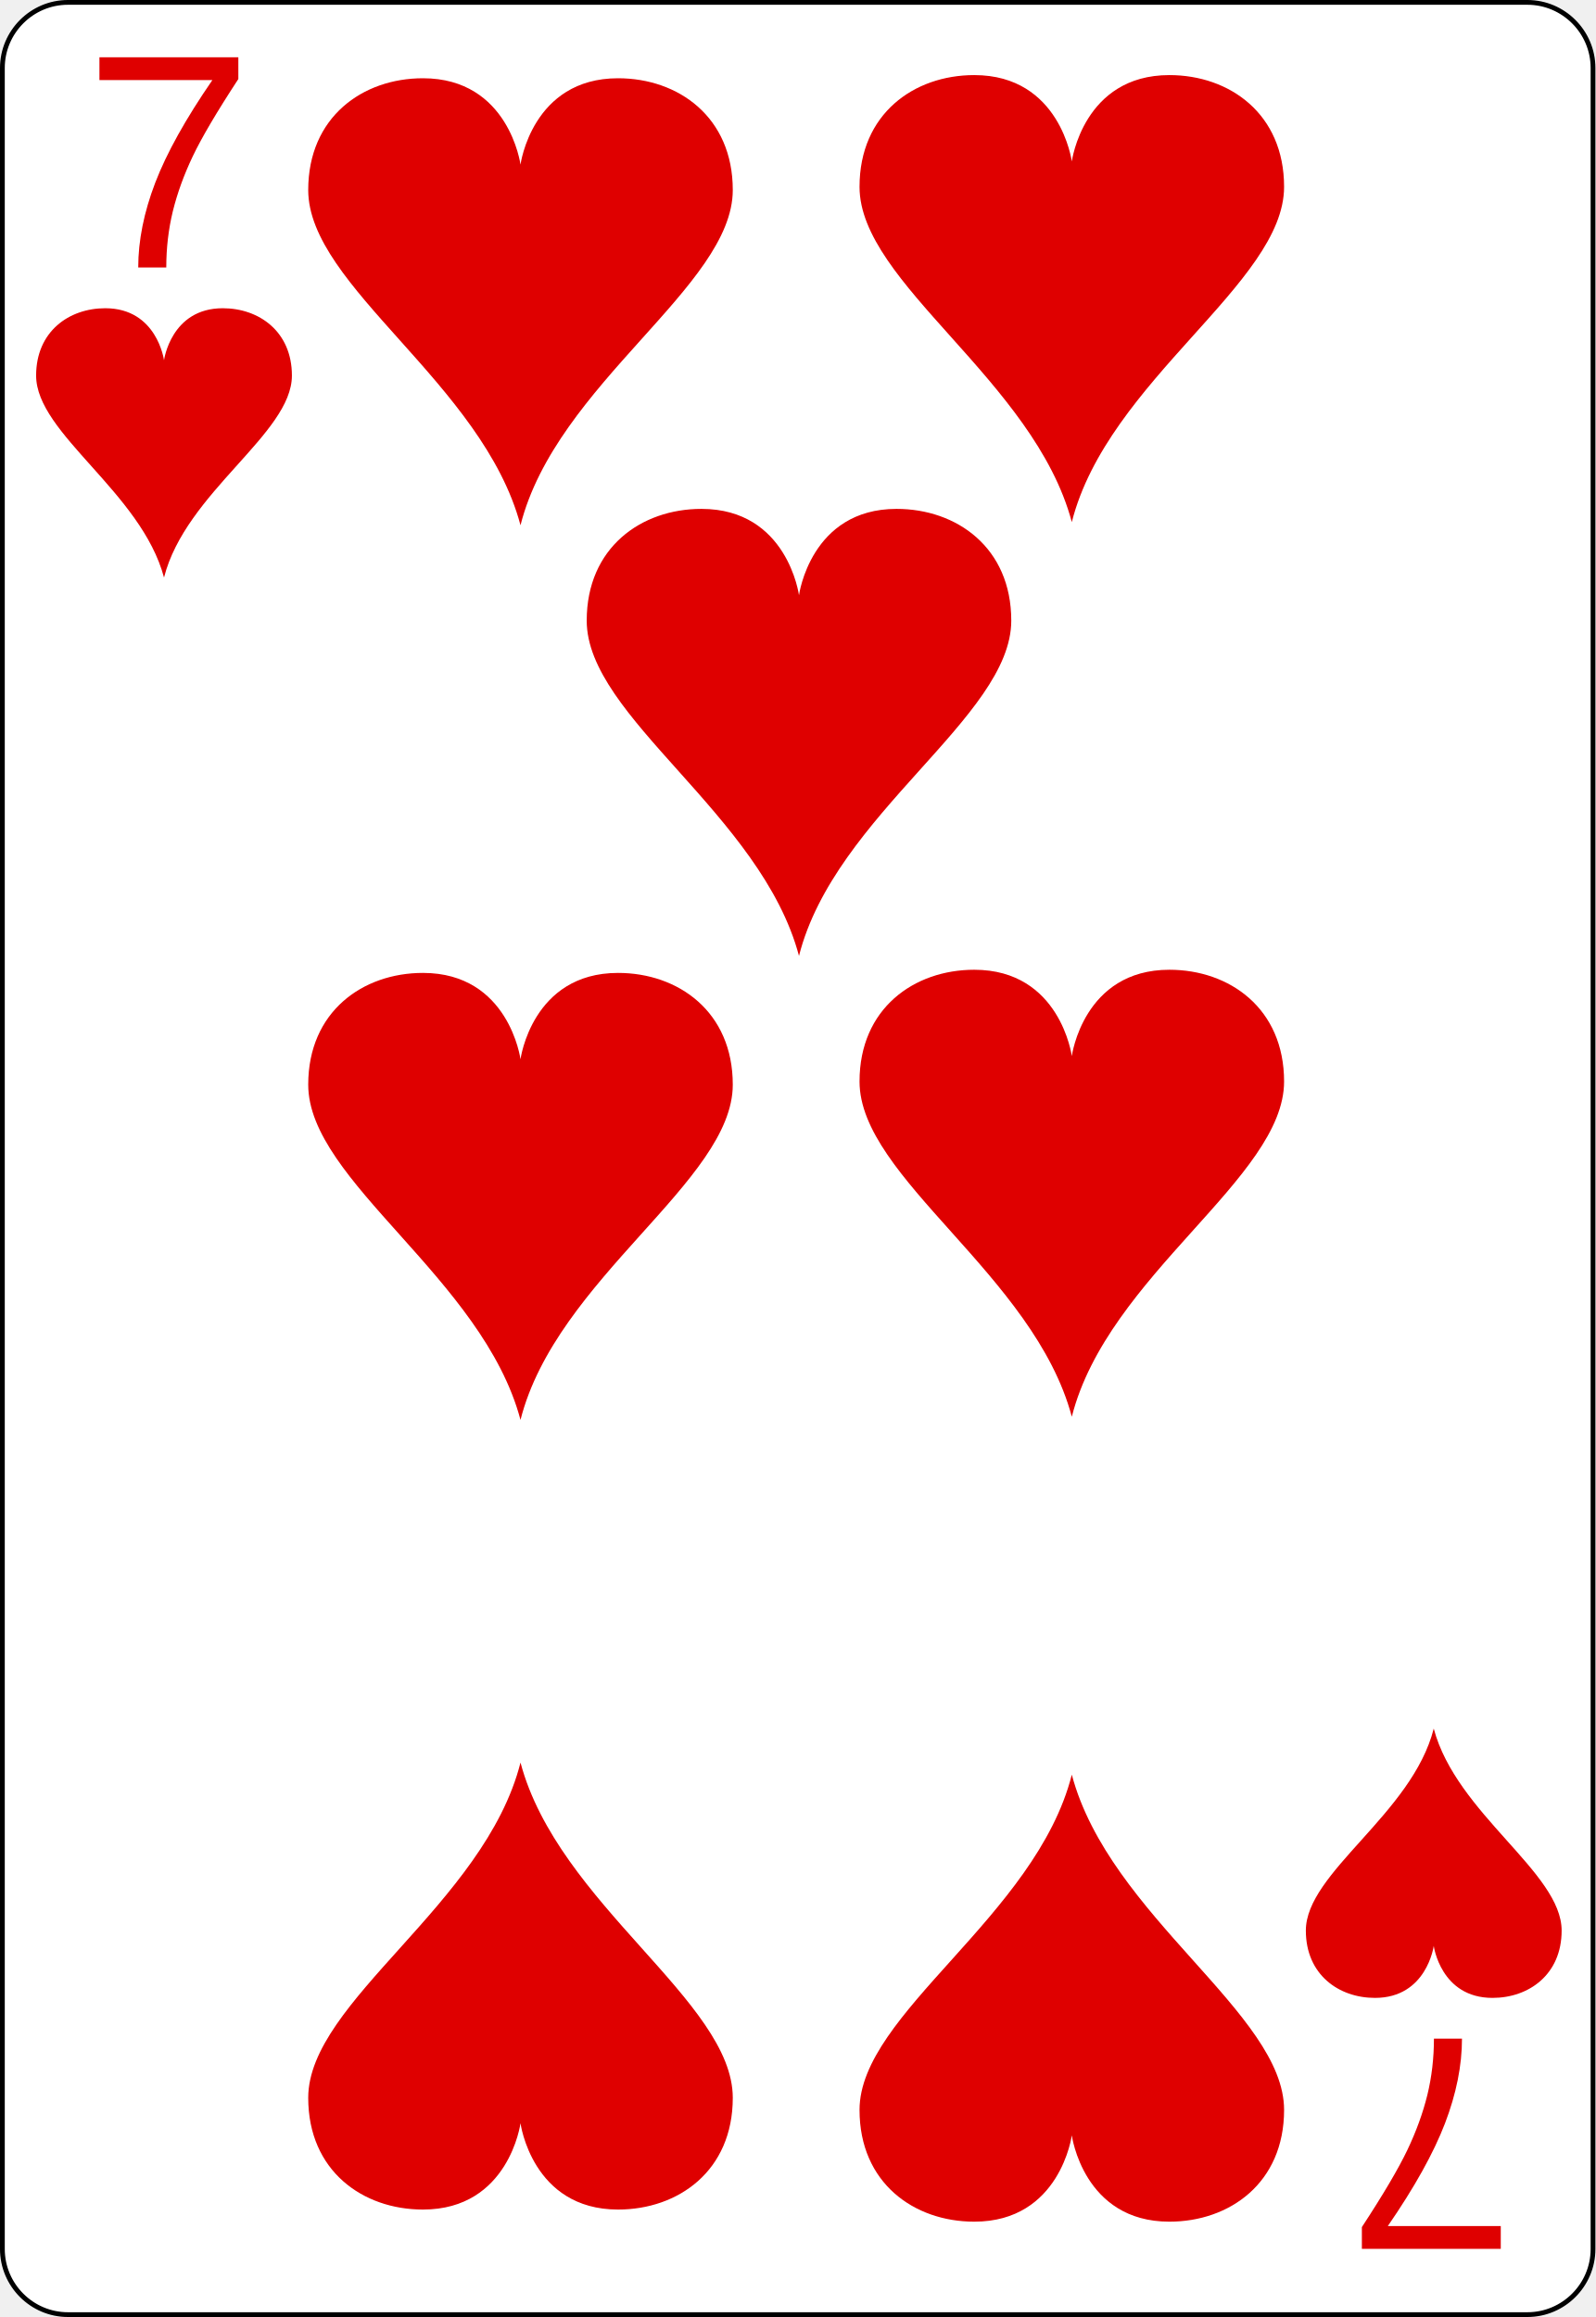
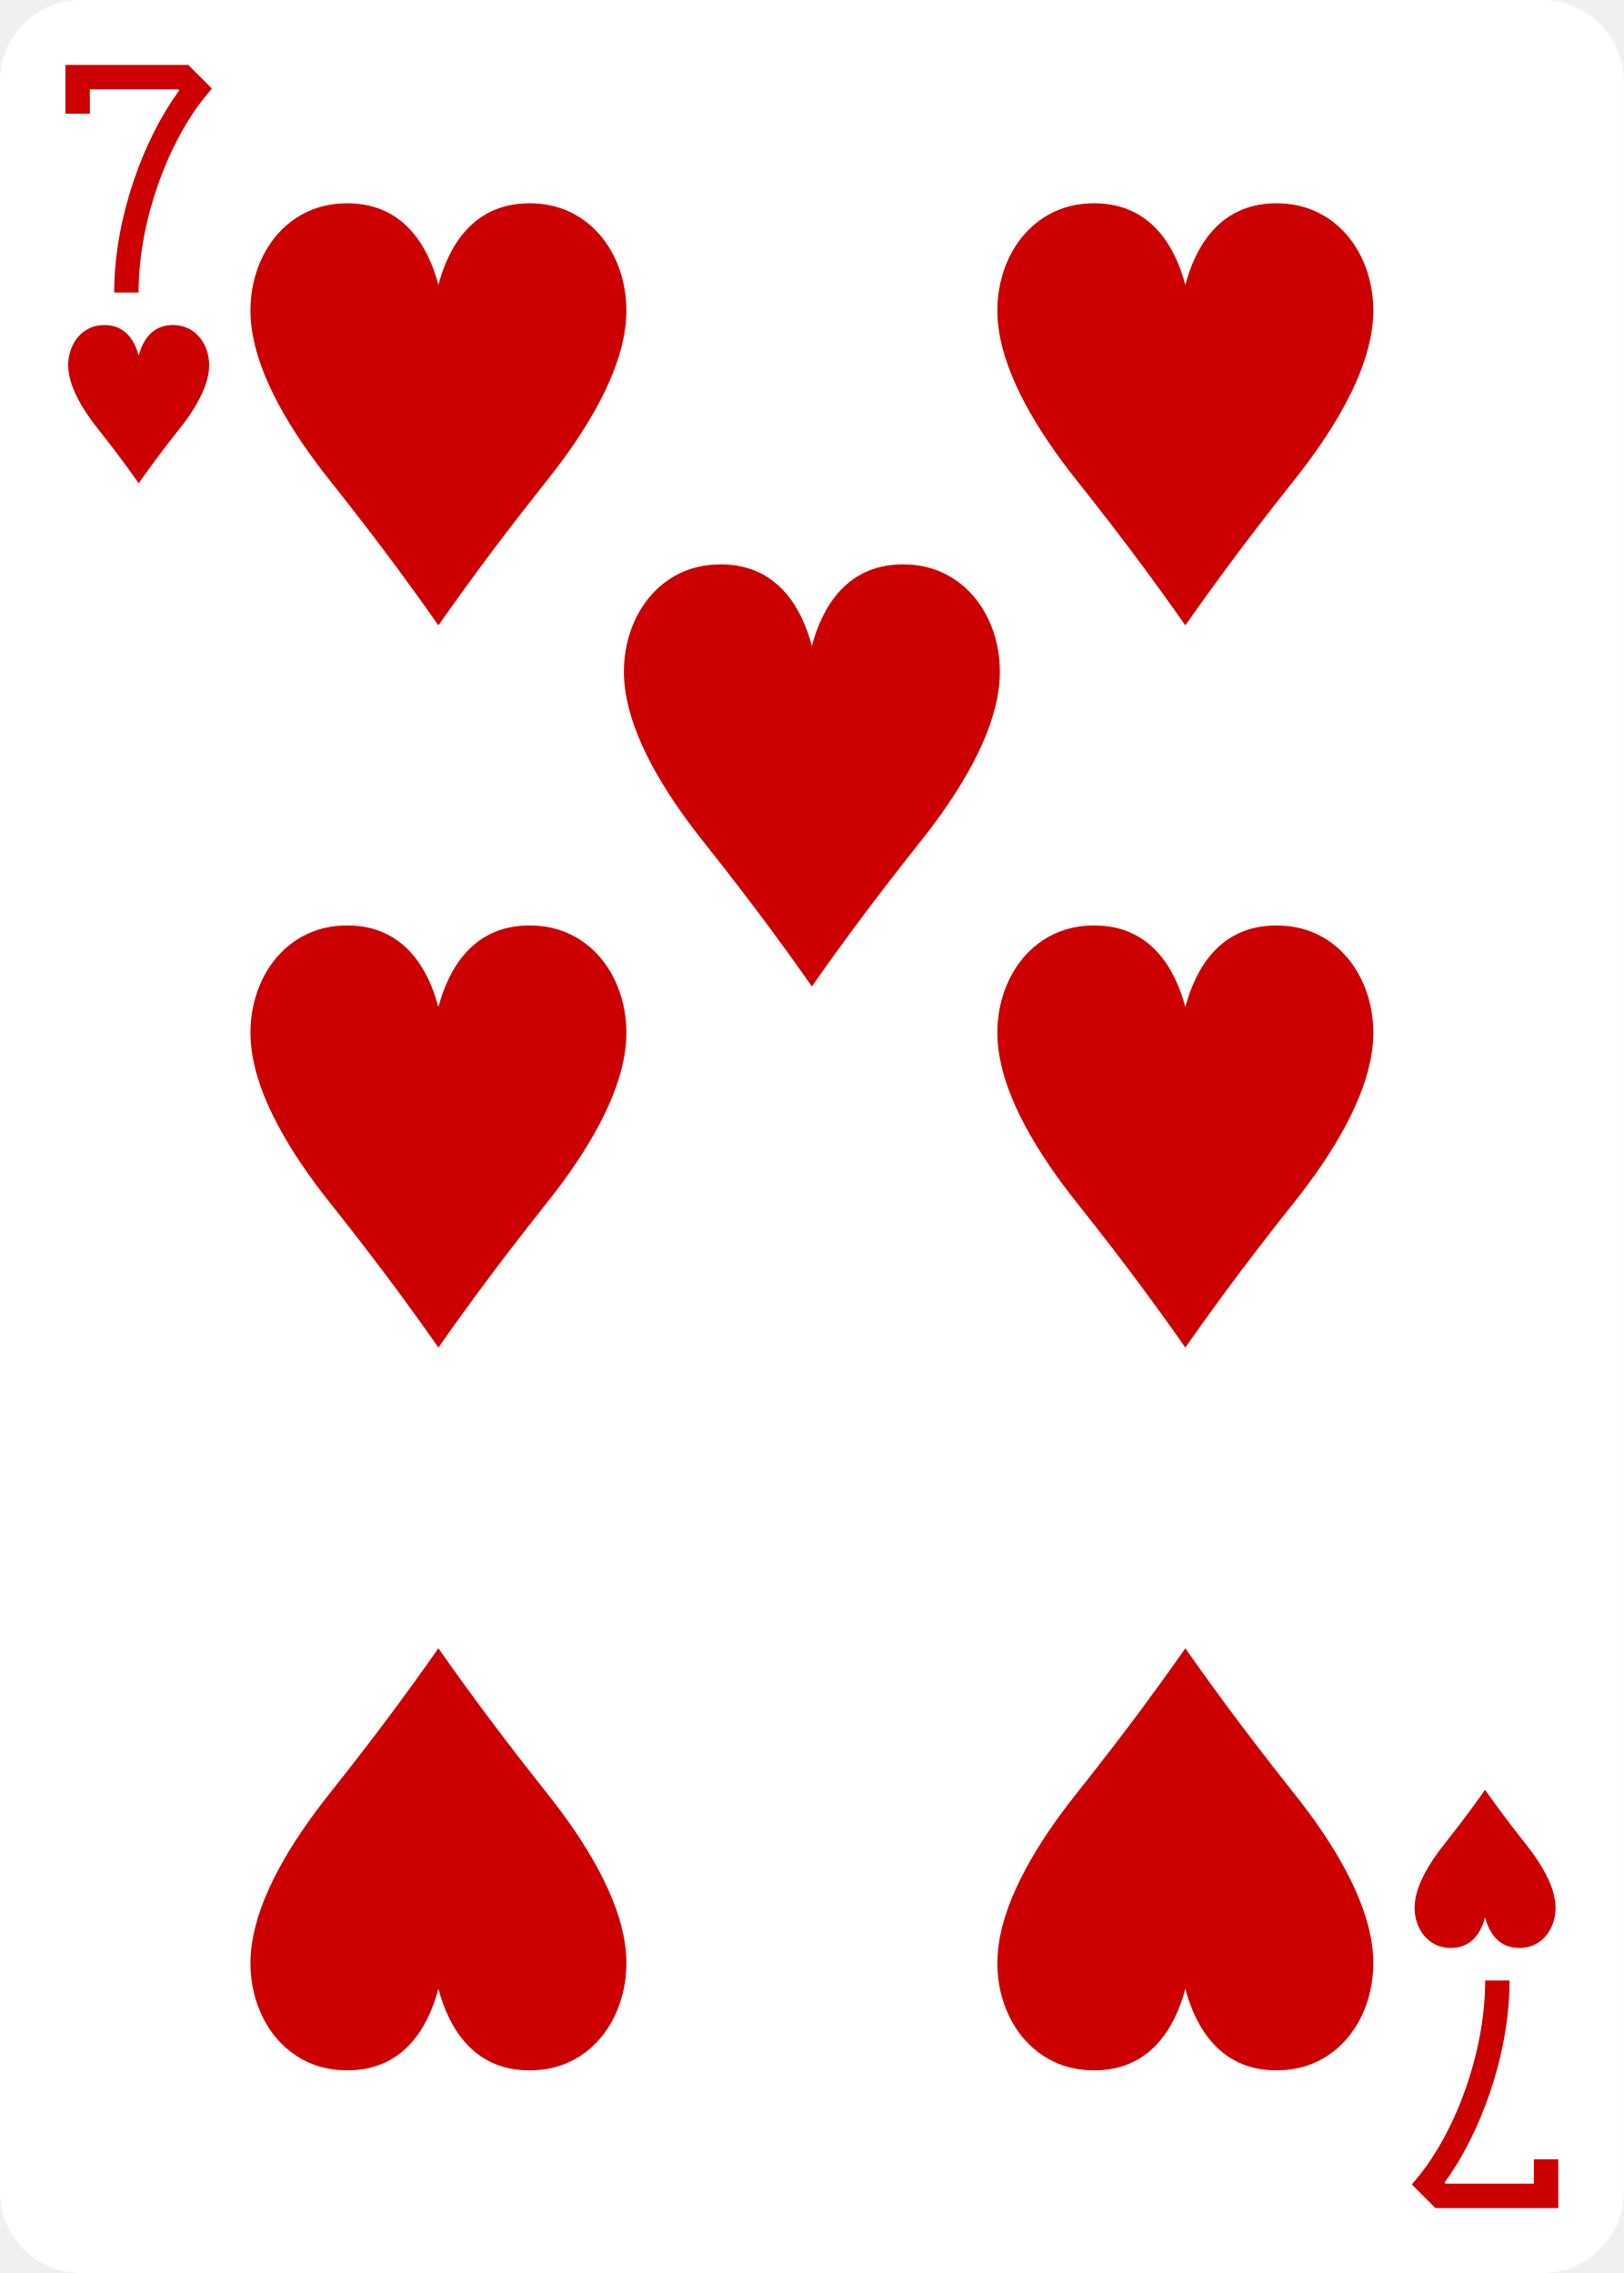
- <svg xmlns="http://www.w3.org/2000/svg" xmlns:xlink="http://www.w3.org/1999/xlink" width="167.087pt" height="242.667pt" viewBox="0 0 167.087 242.667" xml:space="preserve" id="svg2" version="1.1">
-   <defs id="defs41">
-     <radialGradient xlink:href="#linearGradient3773" id="radialGradient3781" cx="-0.158" cy="-8.835" fx="-0.158" fy="-8.835" r="8" gradientTransform="matrix(-1.584269,-0.02349808,0.03071979,-2.477574,-0.2485638,-26.71351)" gradientUnits="userSpaceOnUse" />
-     <linearGradient id="linearGradient3773">
-       <stop style="stop-color:#000000;stop-opacity:1;" offset="0" id="stop3775" />
-       <stop style="stop-color:#000000;stop-opacity:0.649;" offset="1" id="stop3777" />
-     </linearGradient>
-     <radialGradient xlink:href="#linearGradient3773" id="radialGradient3957" cx="-0.158" cy="-8.835" fx="-0.158" fy="-8.835" r="8" gradientTransform="matrix(-1.584269,-0.02349808,0.03071979,-2.477574,-0.2485638,-26.71351)" gradientUnits="userSpaceOnUse" />
-     <linearGradient id="linearGradient3959">
-       <stop style="stop-color:#000000;stop-opacity:1;" offset="0" id="stop3961" />
-       <stop style="stop-color:#000000;stop-opacity:0.649;" offset="1" id="stop3963" />
-     </linearGradient>
-     <radialGradient r="81.903" fy="509.476" fx="168.025" cy="509.476" cx="168.025" gradientTransform="matrix(1.25656,-0.7774064,0.3366382,0.5361257,-221.2021,359.2426)" gradientUnits="userSpaceOnUse" id="radialGradient3975" xlink:href="#linearGradient3784-4" />
-     <linearGradient id="linearGradient3784-4">
-       <stop style="stop-color:#ffffff;stop-opacity:0.435;" offset="0" id="stop3786-8" />
-       <stop style="stop-color:#000000;stop-opacity:0;" offset="1" id="stop3788-6" />
-     </linearGradient>
-     <radialGradient xlink:href="#linearGradient3784-4-5" id="radialGradient3929" gradientUnits="userSpaceOnUse" gradientTransform="matrix(1.25656,-0.7774064,0.3366382,0.5361257,-221.2021,359.2426)" cx="168.025" cy="509.476" fx="168.025" fy="509.476" r="81.903" />
-     <linearGradient id="linearGradient3784-4-5">
-       <stop style="stop-color:#ffffff;stop-opacity:0.489;" offset="0" id="stop3786-8-0" />
-       <stop style="stop-color:#000000;stop-opacity:0;" offset="1" id="stop3788-6-3" />
-     </linearGradient>
-     <radialGradient xlink:href="#linearGradient3784-4-1" id="radialGradient3927" gradientUnits="userSpaceOnUse" gradientTransform="matrix(1.25656,-0.7774064,0.3366382,0.5361257,-221.2021,359.2426)" cx="168.025" cy="509.476" fx="168.025" fy="509.476" r="81.903" />
-     <linearGradient id="linearGradient3784-4-1">
-       <stop style="stop-color:#ffffff;stop-opacity:0.237;" offset="0" id="stop3786-8-03" />
-       <stop style="stop-color:#000000;stop-opacity:0;" offset="1" id="stop3788-6-6" />
-     </linearGradient>
-     <radialGradient xlink:href="#linearGradient3768" id="radialGradient3776" cx="-0.206" cy="-4.579" fx="-0.206" fy="-4.579" r="8" gradientTransform="matrix(-1,0,0,-1.720176,-0.4120407,-13.02719)" gradientUnits="userSpaceOnUse" />
-     <linearGradient id="linearGradient3768">
-       <stop style="stop-color:#df0000;stop-opacity:1;" offset="0" id="stop3770" />
-       <stop style="stop-color:#df0000;stop-opacity:0.672;" offset="1" id="stop3772" />
-     </linearGradient>
-     <radialGradient r="81.903" fy="511.223" fx="171.487" cy="511.223" cx="171.487" gradientTransform="matrix(1.152989,-0.6739155,0.3948202,0.6754904,-233.6326,270.4008)" gradientUnits="userSpaceOnUse" id="radialGradient4013" xlink:href="#linearGradient3784-4-6" />
-     <linearGradient id="linearGradient3784-4-6">
-       <stop style="stop-color:#ffffff;stop-opacity:0.313;" offset="0" id="stop3786-8-8" />
-       <stop style="stop-color:#000000;stop-opacity:0;" offset="1" id="stop3788-6-8" />
-     </linearGradient>
-     <radialGradient r="81.903" fy="492.632" fx="159.354" cy="492.632" cx="159.354" gradientTransform="matrix(1.089478,-0.715138,0.4464527,0.6562658,-244.9333,290.9185)" gradientUnits="userSpaceOnUse" id="radialGradient4013-8" xlink:href="#linearGradient3784-4-2" />
-     <linearGradient id="linearGradient3784-4-2">
-       <stop style="stop-color:#ffffff;stop-opacity:0.29;" offset="0" id="stop3786-8-1" />
-       <stop style="stop-color:#000000;stop-opacity:0;" offset="1" id="stop3788-6-5" />
-     </linearGradient>
-     <radialGradient r="81.903" fy="492.632" fx="159.354" cy="492.632" cx="159.354" gradientTransform="matrix(1.089478,-0.715138,0.4464527,0.6562658,-244.9333,290.9185)" gradientUnits="userSpaceOnUse" id="radialGradient3073" xlink:href="#linearGradient3784-4-2" />
-   </defs>
-   <g id="Layer_x0020_1" style="fill-rule:nonzero;clip-rule:nonzero;stroke:#000000;stroke-miterlimit:4;">
-     <path style="fill:#FFFFFF;stroke-width:0.5;" d="M166.837,235.548c0,3.777-3.087,6.869-6.871,6.869H7.111c-3.775,0-6.861-3.092-6.861-6.869V7.12C0.25,3.343,3.336,0.25,7.111,0.25h152.855    c3.784,0,6.871,3.093,6.871,6.87v228.428z" id="path5" />
-     <g style="stroke:none;" id="g7">
-       <g id="g9">
- 				
- 			</g>
-     </g>
-     <g id="g15">
- 			
- 		</g>
-     <g id="g19">
- 			
- 		</g>
-     <g style="stroke:none;" id="g23">
-       <g id="g25">
- 				
- 			</g>
-     </g>
-     <g style="stroke:none;" id="g31">
-       <g id="g33">
- 				
- 			</g>
+ <svg xmlns="http://www.w3.org/2000/svg" width="100%" height="100%" viewBox="0 0 1500 2100" version="1.1" xml:space="preserve" style="fill-rule:evenodd;clip-rule:evenodd;stroke-linejoin:round;stroke-miterlimit:2;">
+   <g transform="matrix(2,0,0,2,0,0)">
+     <path d="M750,37.5C750,16.803 733.197,0 712.5,0L37.5,0C16.803,0 0,16.803 0,37.5L0,1012.5C0,1033.197 16.803,1050 37.5,1050L712.5,1050C733.197,1050 750,1033.197 750,1012.5L750,37.5Z" style="fill:white;" />
+   </g>
+   <g id="hearts">
+     <g>
+       <g>
+         <g transform="matrix(71.43113,0,0,71.43113,-23393.066,-11828.363)">
+           <path d="M330.73,169.605C330.73,169.12 330.943,168.656 331.325,168.408C331.492,168.299 331.69,168.232 331.917,168.222L331.918,168.222C332.708,168.187 333.031,168.785 333.161,169.276C333.291,168.785 333.614,168.187 334.404,168.222L334.405,168.222C334.632,168.232 334.83,168.299 334.997,168.408C335.379,168.656 335.592,169.12 335.592,169.605C335.592,169.643 335.591,169.681 335.588,169.719C335.586,169.76 335.581,169.802 335.575,169.844C335.493,170.456 335.083,171.155 334.57,171.799C334.233,172.223 333.929,172.62 333.693,172.94C333.364,173.386 333.161,173.68 333.161,173.68C333.161,173.68 332.958,173.386 332.629,172.94C332.393,172.62 332.089,172.223 331.752,171.799C331.239,171.155 330.829,170.456 330.747,169.844C330.741,169.802 330.736,169.76 330.734,169.719C330.731,169.681 330.73,169.643 330.73,169.605Z" style="fill:rgb(204,0,0);" />
+         </g>
+         <g transform="matrix(71.43113,0,0,71.43113,-22703.066,-11828.363)">
+           <path d="M330.73,169.605C330.73,169.12 330.943,168.656 331.325,168.408C331.492,168.299 331.69,168.232 331.917,168.222L331.918,168.222C332.708,168.187 333.031,168.785 333.161,169.276C333.291,168.785 333.614,168.187 334.404,168.222L334.405,168.222C334.632,168.232 334.83,168.299 334.997,168.408C335.379,168.656 335.592,169.12 335.592,169.605C335.592,169.643 335.591,169.681 335.588,169.719C335.586,169.76 335.581,169.802 335.575,169.844C335.493,170.456 335.083,171.155 334.57,171.799C334.233,172.223 333.929,172.62 333.693,172.94C333.364,173.386 333.161,173.68 333.161,173.68C333.161,173.68 332.958,173.386 332.629,172.94C332.393,172.62 332.089,172.223 331.752,171.799C331.239,171.155 330.829,170.456 330.747,169.844C330.741,169.802 330.736,169.76 330.734,169.719C330.731,169.681 330.73,169.643 330.73,169.605Z" style="fill:rgb(204,0,0);" />
+         </g>
+         <g transform="matrix(71.43113,0,0,71.43113,-23393.066,-11161.163)">
+           <path d="M330.73,169.605C330.73,169.12 330.943,168.656 331.325,168.408C331.492,168.299 331.69,168.232 331.917,168.222L331.918,168.222C332.708,168.187 333.031,168.785 333.161,169.276C333.291,168.785 333.614,168.187 334.404,168.222L334.405,168.222C334.632,168.232 334.83,168.299 334.997,168.408C335.379,168.656 335.592,169.12 335.592,169.605C335.592,169.643 335.591,169.681 335.588,169.719C335.586,169.76 335.581,169.802 335.575,169.844C335.493,170.456 335.083,171.155 334.57,171.799C334.233,172.223 333.929,172.62 333.693,172.94C333.364,173.386 333.161,173.68 333.161,173.68C333.161,173.68 332.958,173.386 332.629,172.94C332.393,172.62 332.089,172.223 331.752,171.799C331.239,171.155 330.829,170.456 330.747,169.844C330.741,169.802 330.736,169.76 330.734,169.719C330.731,169.681 330.73,169.643 330.73,169.605Z" style="fill:rgb(204,0,0);" />
+         </g>
+         <g transform="matrix(71.43113,0,0,71.43113,-23048.066,-11494.763)">
+           <path d="M330.73,169.605C330.73,169.12 330.943,168.656 331.325,168.408C331.492,168.299 331.69,168.232 331.917,168.222L331.918,168.222C332.708,168.187 333.031,168.785 333.161,169.276C333.291,168.785 333.614,168.187 334.404,168.222L334.405,168.222C334.632,168.232 334.83,168.299 334.997,168.408C335.379,168.656 335.592,169.12 335.592,169.605C335.592,169.643 335.591,169.681 335.588,169.719C335.586,169.76 335.581,169.802 335.575,169.844C335.493,170.456 335.083,171.155 334.57,171.799C334.233,172.223 333.929,172.62 333.693,172.94C333.364,173.386 333.161,173.68 333.161,173.68C333.161,173.68 332.958,173.386 332.629,172.94C332.393,172.62 332.089,172.223 331.752,171.799C331.239,171.155 330.829,170.456 330.747,169.844C330.741,169.802 330.736,169.76 330.734,169.719C330.731,169.681 330.73,169.643 330.73,169.605Z" style="fill:rgb(204,0,0);" />
+         </g>
+         <g transform="matrix(71.43113,0,0,71.43113,-22703.066,-11161.163)">
+           <path d="M330.73,169.605C330.73,169.12 330.943,168.656 331.325,168.408C331.492,168.299 331.69,168.232 331.917,168.222L331.918,168.222C332.708,168.187 333.031,168.785 333.161,169.276C333.291,168.785 333.614,168.187 334.404,168.222L334.405,168.222C334.632,168.232 334.83,168.299 334.997,168.408C335.379,168.656 335.592,169.12 335.592,169.605C335.592,169.643 335.591,169.681 335.588,169.719C335.586,169.76 335.581,169.802 335.575,169.844C335.493,170.456 335.083,171.155 334.57,171.799C334.233,172.223 333.929,172.62 333.693,172.94C333.364,173.386 333.161,173.68 333.161,173.68C333.161,173.68 332.958,173.386 332.629,172.94C332.393,172.62 332.089,172.223 331.752,171.799C331.239,171.155 330.829,170.456 330.747,169.844C330.741,169.802 330.736,169.76 330.734,169.719C330.731,169.681 330.73,169.643 330.73,169.605Z" style="fill:rgb(204,0,0);" />
+         </g>
+         <g transform="matrix(-71.43113,-0,0,-71.43113,24203.066,13928.963)">
+           <path d="M330.73,169.605C330.73,169.12 330.943,168.656 331.325,168.408C331.492,168.299 331.69,168.232 331.917,168.222L331.918,168.222C332.708,168.187 333.031,168.785 333.161,169.276C333.291,168.785 333.614,168.187 334.404,168.222L334.405,168.222C334.632,168.232 334.83,168.299 334.997,168.408C335.379,168.656 335.592,169.12 335.592,169.605C335.592,169.643 335.591,169.681 335.588,169.719C335.586,169.76 335.581,169.802 335.575,169.844C335.493,170.456 335.083,171.155 334.57,171.799C334.233,172.223 333.929,172.62 333.693,172.94C333.364,173.386 333.161,173.68 333.161,173.68C333.161,173.68 332.958,173.386 332.629,172.94C332.393,172.62 332.089,172.223 331.752,171.799C331.239,171.155 330.829,170.456 330.747,169.844C330.741,169.802 330.736,169.76 330.734,169.719C330.731,169.681 330.73,169.643 330.73,169.605Z" style="fill:rgb(204,0,0);" />
+         </g>
+         <g transform="matrix(-71.43113,-0,0,-71.43113,24893.066,13928.963)">
+           <path d="M330.73,169.605C330.73,169.12 330.943,168.656 331.325,168.408C331.492,168.299 331.69,168.232 331.917,168.222L331.918,168.222C332.708,168.187 333.031,168.785 333.161,169.276C333.291,168.785 333.614,168.187 334.404,168.222L334.405,168.222C334.632,168.232 334.83,168.299 334.997,168.408C335.379,168.656 335.592,169.12 335.592,169.605C335.592,169.643 335.591,169.681 335.588,169.719C335.586,169.76 335.581,169.802 335.575,169.844C335.493,170.456 335.083,171.155 334.57,171.799C334.233,172.223 333.929,172.62 333.693,172.94C333.364,173.386 333.161,173.68 333.161,173.68C333.161,173.68 332.958,173.386 332.629,172.94C332.393,172.62 332.089,172.223 331.752,171.799C331.239,171.155 330.829,170.456 330.747,169.844C330.741,169.802 330.736,169.76 330.734,169.719C330.731,169.681 330.73,169.643 330.73,169.605Z" style="fill:rgb(204,0,0);" />
+         </g>
+       </g>
+       <g transform="matrix(2,0,0,2,0,0)">
+         <g transform="matrix(7.508436,0,0,7.508436,-3551.301,-3.787964)">
+           <path d="M478.5,7.5L477,7.5L477,4.5L484.561,4.5L486.01,5.95L485.58,6.475C483.416,9.12 481.5,13.931 481.5,18.5L480,18.5C480,13.864 481.841,9.001 484.003,6.063L483.939,6L478.5,6L478.5,7.5Z" style="fill:rgb(204,0,0);" />
+         </g>
+         <g transform="matrix(0.720725,0,0,0.55625,-140.25,-311.6339)">
+           <rect x="236.22" y="614.173" width="94.488" height="188.976" style="fill:none;" />
+         </g>
+         <g transform="matrix(13.38897,0,0,13.38897,-4396.631,-2102.15)">
+           <path d="M330.73,169.605C330.73,169.12 330.943,168.656 331.325,168.408C331.492,168.299 331.69,168.232 331.917,168.222L331.918,168.222C332.708,168.187 333.031,168.785 333.161,169.276C333.291,168.785 333.614,168.187 334.404,168.222L334.405,168.222C334.632,168.232 334.83,168.299 334.997,168.408C335.379,168.656 335.592,169.12 335.592,169.605C335.592,169.643 335.591,169.681 335.588,169.719C335.586,169.76 335.581,169.802 335.575,169.844C335.493,170.456 335.083,171.155 334.57,171.799C334.233,172.223 333.929,172.62 333.693,172.94C333.364,173.386 333.161,173.68 333.161,173.68C333.161,173.68 332.958,173.386 332.629,172.94C332.393,172.62 332.089,172.223 331.752,171.799C331.239,171.155 330.829,170.456 330.747,169.844C330.741,169.802 330.736,169.76 330.734,169.719C330.731,169.681 330.73,169.643 330.73,169.605Z" style="fill:rgb(204,0,0);" />
+         </g>
+         <g transform="matrix(-13.38897,-0,0,-13.38897,5146.631,3152.15)">
+           <path d="M330.73,169.605C330.73,169.12 330.943,168.656 331.325,168.408C331.492,168.299 331.69,168.232 331.917,168.222L331.918,168.222C332.708,168.187 333.031,168.785 333.161,169.276C333.291,168.785 333.614,168.187 334.404,168.222L334.405,168.222C334.632,168.232 334.83,168.299 334.997,168.408C335.379,168.656 335.592,169.12 335.592,169.605C335.592,169.643 335.591,169.681 335.588,169.719C335.586,169.76 335.581,169.802 335.575,169.844C335.493,170.456 335.083,171.155 334.57,171.799C334.233,172.223 333.929,172.62 333.693,172.94C333.364,173.386 333.161,173.68 333.161,173.68C333.161,173.68 332.958,173.386 332.629,172.94C332.393,172.62 332.089,172.223 331.752,171.799C331.239,171.155 330.829,170.456 330.747,169.844C330.741,169.802 330.736,169.76 330.734,169.719C330.731,169.681 330.73,169.643 330.73,169.605Z" style="fill:rgb(204,0,0);" />
+         </g>
+         <g transform="matrix(-7.508436,-0,0,-7.508436,4301.301,1053.788)">
+           <path d="M478.5,7.5L477,7.5L477,4.5L484.561,4.5L486.01,5.95L485.58,6.475C483.416,9.12 481.5,13.931 481.5,18.5L480,18.5C480,13.864 481.841,9.001 484.003,6.063L483.939,6L478.5,6L478.5,7.5Z" style="fill:rgb(204,0,0);" />
+         </g>
+         <g transform="matrix(-0.720725,-0,0,-0.55625,890.25,1361.634)">
+           <rect x="236.22" y="614.173" width="94.488" height="188.976" style="fill:none;" />
+         </g>
+       </g>
    </g>
  </g>
-   <text xml:space="preserve" style="font-size:32px;font-style:normal;font-weight:normal;line-height:125%;letter-spacing:0px;word-spacing:0px;fill:#df0000;fill-opacity:1;stroke:none;font-family:Bitstream Vera Sans" x="8.775" y="28.013" id="text3788">
-     <tspan id="tspan3790" x="8.775" y="28.013" style="font-style:normal;font-variant:normal;font-weight:normal;font-stretch:normal;fill:#df0000;fill-opacity:1;font-family:Arial;-inkscape-font-specification:Arial">7</tspan>
-   </text>
-   <g transform="matrix(1.674307,0,0,1.566992,17.17751,46.38532)" id="layer1-9-6" style="fill:#df0000;fill-opacity:1">
-     <path style="fill:#df0000;fill-opacity:1" id="hl-8" d="M 3.676,-9 C 0.433,-9 0,-5.523 0,-5.523 0,-5.523 -0.433,-9 -3.676,-9 -5.946,-9 -8,-7.441 -8,-4.5 -8,-0.614 -1.421,3.294 0,9 1.352,3.299 8,-0.614 8,-4.5 8,-7.441 5.946,-9 3.676,-9 z" />
-   </g>
-   <text xml:space="preserve" style="font-size:32px;font-style:normal;font-weight:normal;line-height:125%;letter-spacing:0px;word-spacing:0px;fill:#df0000;fill-opacity:1;stroke:none;font-family:Bitstream Vera Sans" x="-158.818" y="-213.515" id="text3788-4" transform="scale(-1,-1)">
-     <tspan id="tspan3790-3" x="-158.818" y="-213.515" style="font-style:normal;font-variant:normal;font-weight:normal;font-stretch:normal;fill:#df0000;fill-opacity:1;font-family:Arial;-inkscape-font-specification:Arial">7</tspan>
-   </text>
-   <g transform="matrix(-1.674307,0,0,-1.566992,150.156,195.1431)" id="layer1-9-6-5" style="fill:#df0000;fill-opacity:1">
-     <path style="fill:#df0000;fill-opacity:1" id="hl-8-1" d="M 3.676,-9 C 0.433,-9 0,-5.523 0,-5.523 0,-5.523 -0.433,-9 -3.676,-9 -5.946,-9 -8,-7.441 -8,-4.5 -8,-0.614 -1.421,3.294 0,9 1.352,3.299 8,-0.614 8,-4.5 8,-7.441 5.946,-9 3.676,-9 z" />
-   </g>
-   <g transform="matrix(2.779008,0,0,2.600887,54.51227,31.60377)" id="layer1-9-6-8" style="fill:#df0000;fill-opacity:1">
-     <path style="fill:#df0000;fill-opacity:1" id="hl-8-8" d="M 3.676,-9 C 0.433,-9 0,-5.523 0,-5.523 0,-5.523 -0.433,-9 -3.676,-9 -5.946,-9 -8,-7.441 -8,-4.5 -8,-0.614 -1.421,3.294 0,9 1.352,3.299 8,-0.614 8,-4.5 8,-7.441 5.946,-9 3.676,-9 z" />
-   </g>
-   <g transform="matrix(-2.779008,0,0,-2.600887,54.51227,208.0062)" id="layer1-9-6-8-9" style="fill:#df0000;fill-opacity:1">
-     <path style="fill:#df0000;fill-opacity:1" id="hl-8-8-5" d="M 3.676,-9 C 0.433,-9 0,-5.523 0,-5.523 0,-5.523 -0.433,-9 -3.676,-9 -5.946,-9 -8,-7.441 -8,-4.5 -8,-0.614 -1.421,3.294 0,9 1.352,3.299 8,-0.614 8,-4.5 8,-7.441 5.946,-9 3.676,-9 z" />
-   </g>
-   <g transform="matrix(2.779008,0,0,2.600887,54.51227,125.3046)" id="layer1-9-6-8-8" style="fill:#df0000;fill-opacity:1">
-     <path style="fill:#df0000;fill-opacity:1" id="hl-8-8-8" d="M 3.676,-9 C 0.433,-9 0,-5.523 0,-5.523 0,-5.523 -0.433,-9 -3.676,-9 -5.946,-9 -8,-7.441 -8,-4.5 -8,-0.614 -1.421,3.294 0,9 1.352,3.299 8,-0.614 8,-4.5 8,-7.441 5.946,-9 3.676,-9 z" />
-   </g>
-   <g transform="matrix(2.779008,0,0,2.600887,112.2504,31.27278)" id="layer1-9-6-8-88" style="fill:#df0000;fill-opacity:1">
-     <path style="fill:#df0000;fill-opacity:1" id="hl-8-8-4" d="M 3.676,-9 C 0.433,-9 0,-5.523 0,-5.523 0,-5.523 -0.433,-9 -3.676,-9 -5.946,-9 -8,-7.441 -8,-4.5 -8,-0.614 -1.421,3.294 0,9 1.352,3.299 8,-0.614 8,-4.5 8,-7.441 5.946,-9 3.676,-9 z" />
-   </g>
-   <g transform="matrix(-2.779008,0,0,-2.600887,112.2504,209.2752)" id="layer1-9-6-8-9-3" style="fill:#df0000;fill-opacity:1">
-     <path style="fill:#df0000;fill-opacity:1" id="hl-8-8-5-1" d="M 3.676,-9 C 0.433,-9 0,-5.523 0,-5.523 0,-5.523 -0.433,-9 -3.676,-9 -5.946,-9 -8,-7.441 -8,-4.5 -8,-0.614 -1.421,3.294 0,9 1.352,3.299 8,-0.614 8,-4.5 8,-7.441 5.946,-9 3.676,-9 z" />
-   </g>
-   <g transform="matrix(2.779008,0,0,2.600887,112.2504,124.9736)" id="layer1-9-6-8-8-4" style="fill:#df0000;fill-opacity:1">
-     <path style="fill:#df0000;fill-opacity:1" id="hl-8-8-8-9" d="M 3.676,-9 C 0.433,-9 0,-5.523 0,-5.523 0,-5.523 -0.433,-9 -3.676,-9 -5.946,-9 -8,-7.441 -8,-4.5 -8,-0.614 -1.421,3.294 0,9 1.352,3.299 8,-0.614 8,-4.5 8,-7.441 5.946,-9 3.676,-9 z" />
-   </g>
-   <g transform="matrix(2.779008,0,0,2.600887,83.67827,76.70508)" id="layer1-9-6-8-884" style="fill:#df0000;fill-opacity:1">
-     <path style="fill:#df0000;fill-opacity:1" id="hl-8-8-3" d="M 3.676,-9 C 0.433,-9 0,-5.523 0,-5.523 0,-5.523 -0.433,-9 -3.676,-9 -5.946,-9 -8,-7.441 -8,-4.5 -8,-0.614 -1.421,3.294 0,9 1.352,3.299 8,-0.614 8,-4.5 8,-7.441 5.946,-9 3.676,-9 z" />
-   </g>
</svg>
